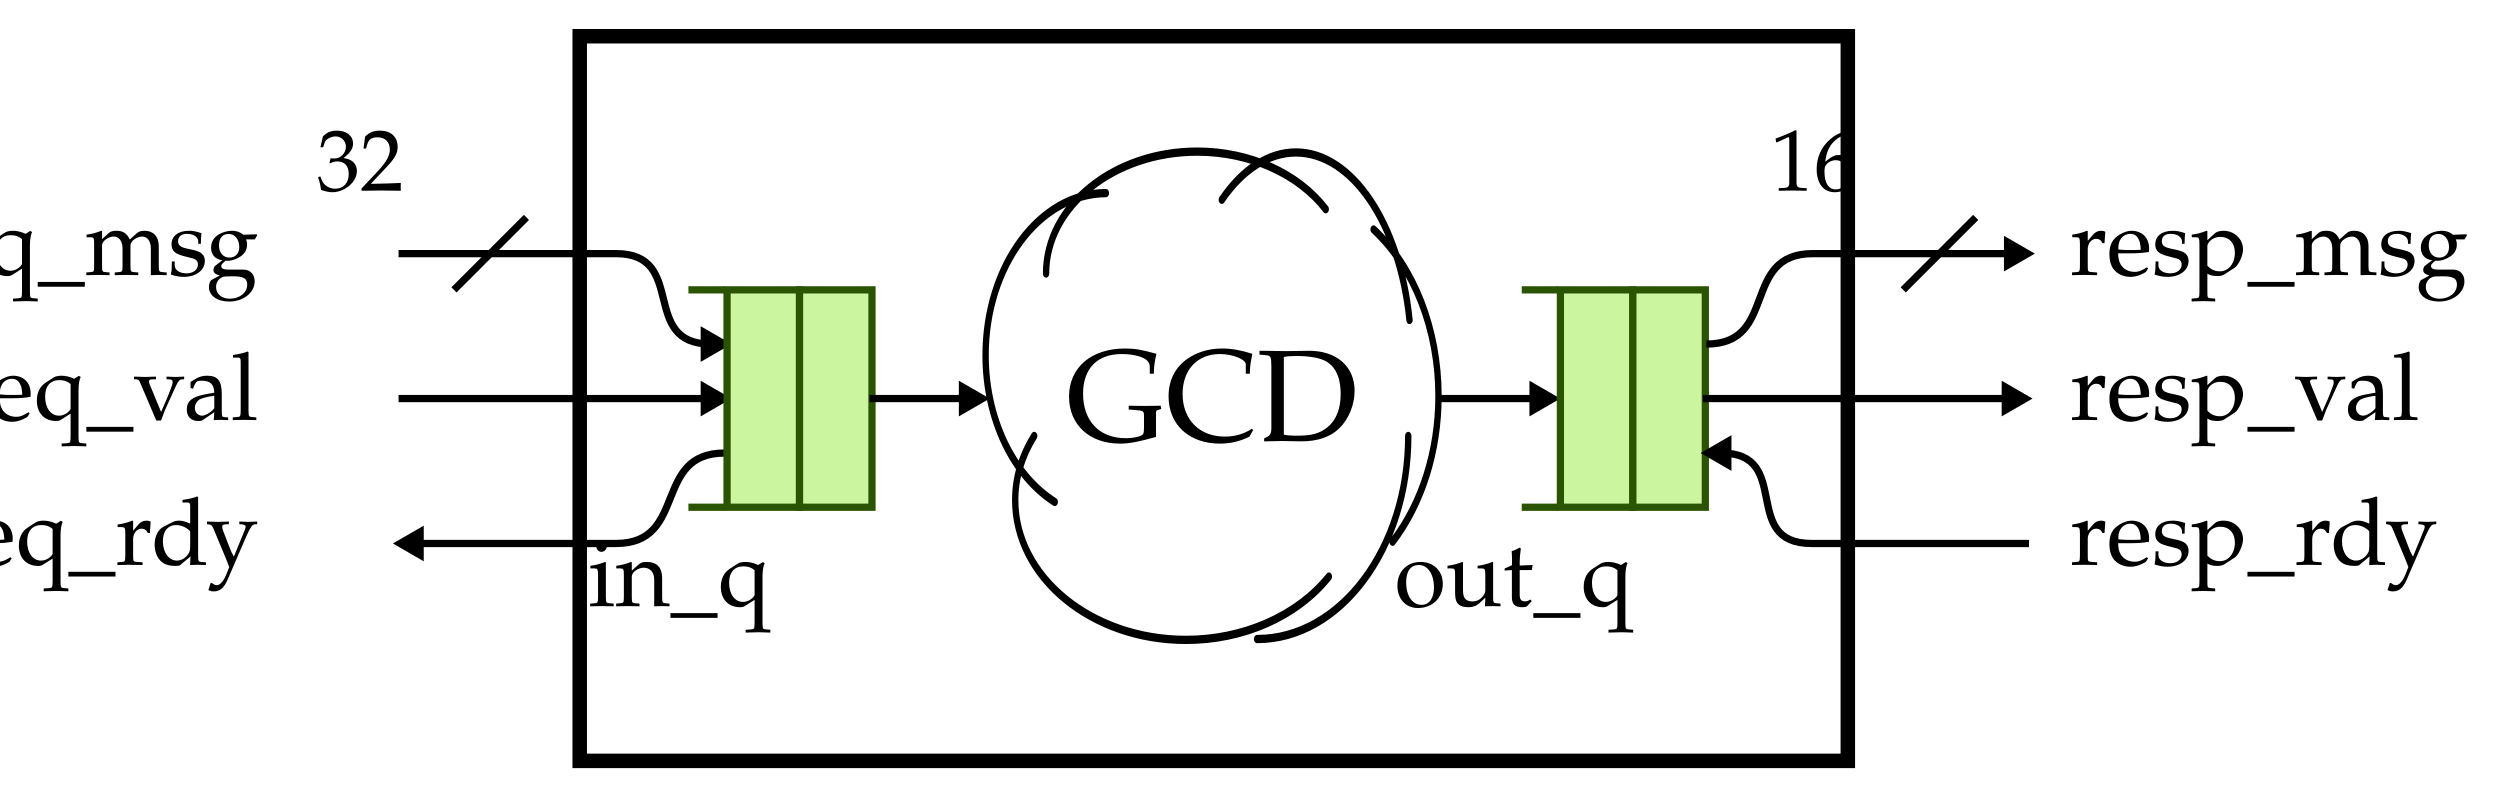
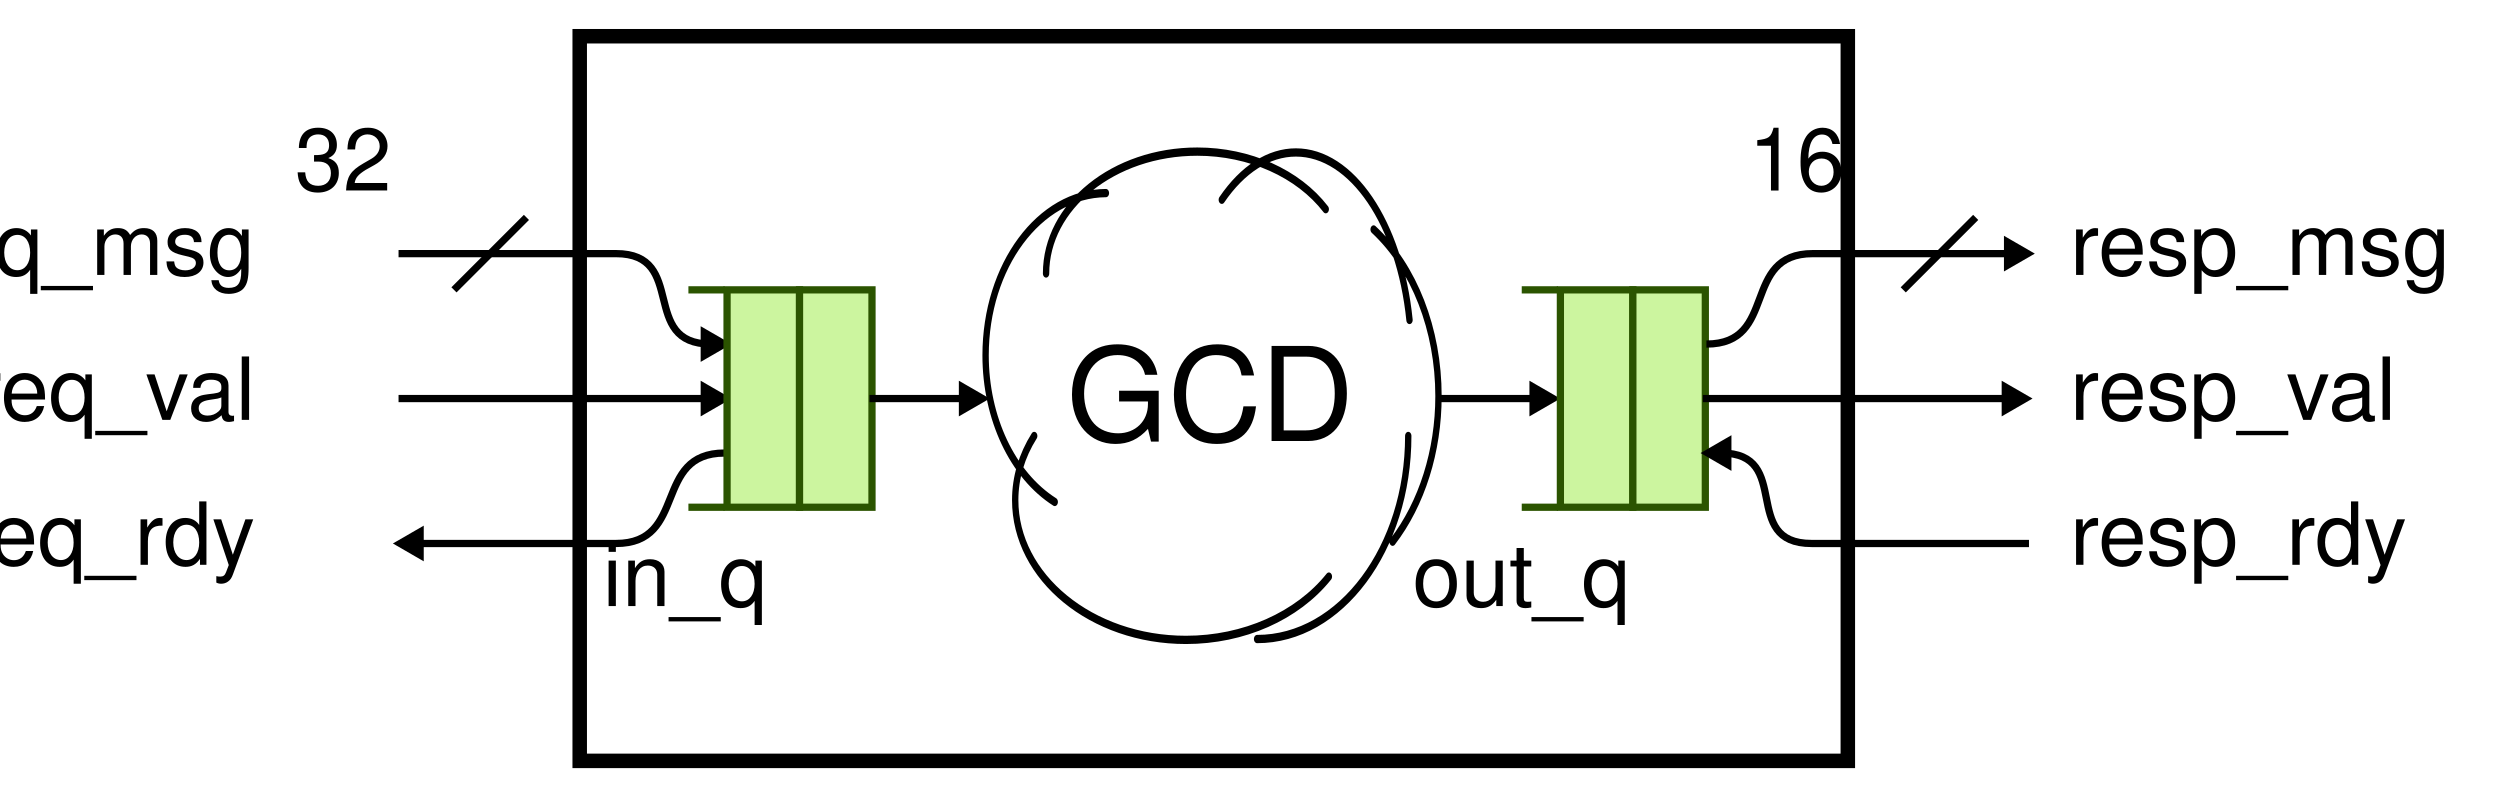
<svg xmlns="http://www.w3.org/2000/svg" width="345" height="110" id="svg2" version="1.0">
  <defs id="defs4">
    <marker orient="auto" refY="0" refX="0" id="TriangleInM" style="overflow:visible">
      <path id="path4972" d="m 5.77,0 -8.65,5 0,-10 8.65,5 z" style="fill-rule:evenodd;stroke:#000000;stroke-width:1pt" transform="scale(-0.4,-0.4)" />
    </marker>
    <marker orient="auto" refY="0" refX="0" id="TriangleOutM" style="overflow:visible">
      <path id="path7986" d="m 5.77,0 -8.65,5 0,-10 8.65,5 z" style="fill-rule:evenodd;stroke:#000000;stroke-width:1pt" transform="scale(0.4,0.4)" />
    </marker>
    <marker style="overflow:visible" id="TriangleOutL" refX="0" refY="0" orient="auto">
      <path transform="scale(0.8,0.8)" style="fill-rule:evenodd;stroke:#000000;stroke-width:1pt;marker-start:none" d="m 5.77,0 -8.65,5 0,-10 8.65,5 z" id="path3657" />
    </marker>
    <marker style="overflow:visible" id="TriangleOutLw" refX="0" refY="0" orient="auto">
      <path transform="scale(0.8,0.8)" style="fill:#ff0000;fill-rule:evenodd;stroke:#ff0000;stroke-width:1pt;marker-start:none" d="m 5.77,0 -8.65,5 0,-10 8.65,5 z" id="path4295" />
    </marker>
    <marker orient="auto" refY="0" refX="0" id="TriangleOutM-4" style="overflow:visible">
      <path id="path7986-2" d="m 5.77,0 -8.65,5 0,-10 8.65,5 z" style="fill-rule:evenodd;stroke:#000000;stroke-width:1pt" transform="scale(0.4,0.4)" />
    </marker>
  </defs>
  <g transform="translate(-49,-689)" id="layer1">
    <rect style="color:#000000;fill:none;stroke:#000000;stroke-width:2;stroke-linecap:butt;stroke-linejoin:miter;stroke-miterlimit:4;stroke-opacity:1;stroke-dasharray:none;stroke-dashoffset:0;marker:none;visibility:visible;display:inline;overflow:visible;enable-background:accumulate" id="rect2988" width="175" height="100" x="129" y="694" />
    <g style="fill:none;stroke:#000000;stroke-width:14660.373;stroke-miterlimit:10;stroke-opacity:1;stroke-dasharray:none" transform="matrix(5.9741239e-5,0,0,7.7881772e-5,189.098,749.1616)" id="g6151">
      <path d="M 724583.8,249202.6 C 651734.6,319189 527585.9,361357.5 394470.4,361357.5 176598.6,361369 -7.858276e-4,250430 -7.858276e-4,113588.8 -7.858276e-4,74058.72 15048.32,35113.64 43884.83,-0.011 M 91304.694,116957.06 c -97519.05,-47585.096 -159690.7,-148718.396 -159690.7,-259794.7 0,-158208.9 124188.1,-286695.31 277916.396,-287507.28 M 71295.752,-287896.01 c 0,-119246.95 156389.548,-215922.01 349292.768,-215922.01 120813.42,9.97 233023.85,38586.08 296753.37,102023.1 m -240093.94,-16687.66 c 47970.33,-54163.79 108531.96,-83853.07 171081.06,-83853.07 129233.5,0 239864,125104.81 262503.6,296842.81 m -82891.97,-160391.91 c 93865.3,67235.23 149835.2,177528.87 149835.2,295282.07 0,97222.9 -38218.7,190299.9 -105958.2,258018 M 907934.81,-0.011 C 907934.81,198744.9 751584.31,359853.3 558728.81,359853.3" style="fill:none;stroke:#000000;stroke-width:14660.373;stroke-linecap:round;stroke-linejoin:round;stroke-miterlimit:10;stroke-opacity:1;stroke-dasharray:none" id="path6153" />
    </g>
-     <text xml:space="preserve" style="font-size:13px;font-style:normal;font-variant:normal;font-weight:normal;font-stretch:normal;text-align:end;line-height:125%;writing-mode:lr-tb;text-anchor:end;color:#000000;fill:#000000;fill-opacity:1;stroke:none;stroke-width:3;marker:none;visibility:visible;display:inline;overflow:visible;enable-background:accumulate;font-family:Palatino;-inkscape-font-specification:Palatino" x="100.89" y="726.942" id="text5179">
+     <text xml:space="preserve" style="font-size:12px;font-style:normal;font-variant:normal;font-weight:normal;font-stretch:normal;text-align:end;line-height:125%;writing-mode:lr-tb;text-anchor:end;color:#000000;fill:#000000;fill-opacity:1;stroke:none;stroke-width:3;marker:none;visibility:visible;display:inline;overflow:visible;enable-background:accumulate;font-family:Helvetica;-inkscape-font-specification:Helvetica" x="100.89" y="726.942" id="text5179">
      <tspan id="tspan5181" x="100.89" y="726.942">req_msg</tspan>
    </text>
-     <text id="text5183" y="746.942" x="100.89" style="font-size:13px;font-style:normal;font-variant:normal;font-weight:normal;font-stretch:normal;text-align:end;line-height:125%;writing-mode:lr-tb;text-anchor:end;color:#000000;fill:#000000;fill-opacity:1;stroke:none;stroke-width:3;marker:none;visibility:visible;display:inline;overflow:visible;enable-background:accumulate;font-family:Palatino;-inkscape-font-specification:Palatino" xml:space="preserve">
+     <text id="text5183" y="746.942" x="100.89" style="font-size:12px;font-style:normal;font-variant:normal;font-weight:normal;font-stretch:normal;text-align:end;line-height:125%;writing-mode:lr-tb;text-anchor:end;color:#000000;fill:#000000;fill-opacity:1;stroke:none;stroke-width:3;marker:none;visibility:visible;display:inline;overflow:visible;enable-background:accumulate;font-family:Helvetica;-inkscape-font-specification:Helvetica" xml:space="preserve">
      <tspan y="746.942" x="100.89" id="tspan5185">req_val</tspan>
    </text>
-     <text xml:space="preserve" style="font-size:13px;font-style:normal;font-variant:normal;font-weight:normal;font-stretch:normal;text-align:end;line-height:125%;writing-mode:lr-tb;text-anchor:end;color:#000000;fill:#000000;fill-opacity:1;stroke:none;stroke-width:3;marker:none;visibility:visible;display:inline;overflow:visible;enable-background:accumulate;font-family:Palatino;-inkscape-font-specification:Palatino" x="100.89" y="766.942" id="text5187">
+     <text xml:space="preserve" style="font-size:12px;font-style:normal;font-variant:normal;font-weight:normal;font-stretch:normal;text-align:end;line-height:125%;writing-mode:lr-tb;text-anchor:end;color:#000000;fill:#000000;fill-opacity:1;stroke:none;stroke-width:3;marker:none;visibility:visible;display:inline;overflow:visible;enable-background:accumulate;font-family:Helvetica;-inkscape-font-specification:Helvetica" x="100.89" y="766.942" id="text5187">
      <tspan id="tspan5189" x="100.89" y="766.942">req_rdy</tspan>
    </text>
    <path style="color:#000000;fill:none;stroke:#000000;stroke-width:1;stroke-miterlimit:4;stroke-opacity:1;stroke-dasharray:none;marker:none;marker-end:url(#TriangleOutM-4);visibility:visible;display:inline;overflow:visible;enable-background:accumulate" d="m 104,744 43.11,0" id="path5191" />
    <path id="path5199" d="m 104,724 30,0 c 10,0 3.11,12.48 13.11,12.48" style="color:#000000;fill:none;stroke:#000000;stroke-width:1;stroke-miterlimit:4;stroke-opacity:1;stroke-dasharray:none;marker:none;marker-end:url(#TriangleOutM-4);visibility:visible;display:inline;overflow:visible;enable-background:accumulate" />
    <path style="color:#000000;fill:none;stroke:#000000;stroke-width:1;stroke-miterlimit:4;stroke-opacity:1;stroke-dasharray:none;marker:none;marker-end:url(#TriangleOutM);visibility:visible;display:inline;overflow:visible;enable-background:accumulate" d="M 149,751.52 C 139,751.52 144,764 134,764 l -27.942,0" id="path5201" />
-     <text xml:space="preserve" style="font-size:12px;font-style:normal;font-variant:normal;font-weight:normal;font-stretch:normal;text-align:end;line-height:125%;writing-mode:lr-tb;text-anchor:end;color:#000000;fill:#000000;fill-opacity:1;stroke:none;stroke-width:1;marker:none;visibility:visible;display:inline;overflow:visible;enable-background:accumulate;font-family:Palatino;-inkscape-font-specification:Palatino" x="119.704" y="715.295" id="text5203">
+     <text xml:space="preserve" style="font-size:12px;font-style:normal;font-variant:normal;font-weight:normal;font-stretch:normal;text-align:end;line-height:125%;writing-mode:lr-tb;text-anchor:end;color:#000000;fill:#000000;fill-opacity:1;stroke:none;stroke-width:1;marker:none;visibility:visible;display:inline;overflow:visible;enable-background:accumulate;font-family:Helvetica;-inkscape-font-specification:Helvetica" x="119.704" y="715.295" id="text5203">
      <tspan id="tspan5205" x="119.704" y="715.295">32</tspan>
    </text>
    <path style="color:#000000;fill:none;stroke:#000000;stroke-width:1;stroke-opacity:1;marker:none;visibility:visible;display:inline;overflow:visible;enable-background:accumulate" d="m 121.646,719 -10,10 0,0" id="path5207" />
-     <text id="text5271" y="715.295" x="320.307" style="font-size:12px;font-style:normal;font-variant:normal;font-weight:normal;font-stretch:normal;text-align:end;line-height:125%;writing-mode:lr-tb;text-anchor:end;color:#000000;fill:#000000;fill-opacity:1;stroke:none;stroke-width:1;marker:none;visibility:visible;display:inline;overflow:visible;enable-background:accumulate;font-family:Palatino;-inkscape-font-specification:Palatino" xml:space="preserve">
+     <text id="text5271" y="715.295" x="320.307" style="font-size:12px;font-style:normal;font-variant:normal;font-weight:normal;font-stretch:normal;text-align:end;line-height:125%;writing-mode:lr-tb;text-anchor:end;color:#000000;fill:#000000;fill-opacity:1;stroke:none;stroke-width:1;marker:none;visibility:visible;display:inline;overflow:visible;enable-background:accumulate;font-family:Helvetica;-inkscape-font-specification:Helvetica" xml:space="preserve">
      <tspan y="715.295" x="320.307" id="tspan5273">16</tspan>
    </text>
    <path id="path5275" d="m 321.646,719 -10,10 0,0" style="color:#000000;fill:none;stroke:#000000;stroke-width:1;stroke-opacity:1;marker:none;visibility:visible;display:inline;overflow:visible;enable-background:accumulate" />
-     <text id="text5277" y="726.942" x="334.67" style="font-size:13px;font-style:normal;font-variant:normal;font-weight:normal;font-stretch:normal;text-align:start;line-height:125%;writing-mode:lr-tb;text-anchor:start;color:#000000;fill:#000000;fill-opacity:1;stroke:none;stroke-width:3;marker:none;visibility:visible;display:inline;overflow:visible;enable-background:accumulate;font-family:Palatino;-inkscape-font-specification:Palatino" xml:space="preserve">
+     <text id="text5277" y="726.942" x="334.67" style="font-size:12px;font-style:normal;font-variant:normal;font-weight:normal;font-stretch:normal;text-align:start;line-height:125%;writing-mode:lr-tb;text-anchor:start;color:#000000;fill:#000000;fill-opacity:1;stroke:none;stroke-width:3;marker:none;visibility:visible;display:inline;overflow:visible;enable-background:accumulate;font-family:Helvetica;-inkscape-font-specification:Helvetica" xml:space="preserve">
      <tspan y="726.942" x="334.67" id="tspan5279">resp_msg</tspan>
    </text>
-     <text xml:space="preserve" style="font-size:13px;font-style:normal;font-variant:normal;font-weight:normal;font-stretch:normal;text-align:start;line-height:125%;writing-mode:lr-tb;text-anchor:start;color:#000000;fill:#000000;fill-opacity:1;stroke:none;stroke-width:3;marker:none;visibility:visible;display:inline;overflow:visible;enable-background:accumulate;font-family:Palatino;-inkscape-font-specification:Palatino" x="334.67" y="746.942" id="text5281">
+     <text xml:space="preserve" style="font-size:12px;font-style:normal;font-variant:normal;font-weight:normal;font-stretch:normal;text-align:start;line-height:125%;writing-mode:lr-tb;text-anchor:start;color:#000000;fill:#000000;fill-opacity:1;stroke:none;stroke-width:3;marker:none;visibility:visible;display:inline;overflow:visible;enable-background:accumulate;font-family:Helvetica;-inkscape-font-specification:Helvetica" x="334.67" y="746.942" id="text5281">
      <tspan id="tspan5283" x="334.67" y="746.942">resp_val</tspan>
    </text>
-     <text id="text5285" y="766.942" x="334.67" style="font-size:13px;font-style:normal;font-variant:normal;font-weight:normal;font-stretch:normal;text-align:start;line-height:125%;writing-mode:lr-tb;text-anchor:start;color:#000000;fill:#000000;fill-opacity:1;stroke:none;stroke-width:3;marker:none;visibility:visible;display:inline;overflow:visible;enable-background:accumulate;font-family:Palatino;-inkscape-font-specification:Palatino" xml:space="preserve">
+     <text id="text5285" y="766.942" x="334.67" style="font-size:12px;font-style:normal;font-variant:normal;font-weight:normal;font-stretch:normal;text-align:start;line-height:125%;writing-mode:lr-tb;text-anchor:start;color:#000000;fill:#000000;fill-opacity:1;stroke:none;stroke-width:3;marker:none;visibility:visible;display:inline;overflow:visible;enable-background:accumulate;font-family:Helvetica;-inkscape-font-specification:Helvetica" xml:space="preserve">
      <tspan y="766.942" x="334.67" id="tspan5287">resp_rdy</tspan>
    </text>
-     <text xml:space="preserve" style="font-size:18px;font-style:normal;font-variant:normal;font-weight:normal;font-stretch:normal;text-align:start;line-height:125%;writing-mode:lr-tb;text-anchor:start;color:#000000;fill:#000000;fill-opacity:1;stroke:none;stroke-width:3;marker:none;visibility:visible;display:inline;overflow:visible;enable-background:accumulate;font-family:Palatino;-inkscape-font-specification:Palatino" x="196.135" y="749.859" id="text17131">
+     <text xml:space="preserve" style="font-size:18px;font-style:normal;font-variant:normal;font-weight:normal;font-stretch:normal;text-align:start;line-height:125%;writing-mode:lr-tb;text-anchor:start;color:#000000;fill:#000000;fill-opacity:1;stroke:none;stroke-width:3;marker:none;visibility:visible;display:inline;overflow:visible;enable-background:accumulate;font-family:Helvetica;-inkscape-font-specification:Helvetica" x="196.135" y="749.859" id="text17131">
      <tspan id="tspan17133" x="196.135" y="749.859">GCD</tspan>
    </text>
    <rect style="color:#000000;fill:#ccf59f;stroke:#2b5400;stroke-width:1;stroke-linecap:butt;stroke-linejoin:miter;stroke-miterlimit:4;stroke-opacity:1;stroke-dasharray:none;stroke-dashoffset:0;marker:none;visibility:visible;display:inline;overflow:visible;enable-background:accumulate" id="rect5122" width="10" height="30" x="149.334" y="729" />
    <rect y="729" x="159.334" height="30" width="10" id="rect5130" style="color:#000000;fill:#ccf59f;stroke:#2b5400;stroke-width:1;stroke-linecap:butt;stroke-linejoin:miter;stroke-miterlimit:4;stroke-opacity:1;stroke-dasharray:none;stroke-dashoffset:0;marker:none;visibility:visible;display:inline;overflow:visible;enable-background:accumulate" />
    <path style="color:#000000;fill:#000000;fill-opacity:1;stroke:#2b5400;stroke-width:1;marker:none;visibility:visible;display:inline;overflow:visible;enable-background:accumulate" d="m 144,729 5,0" id="path4620" />
    <path id="path4622" d="m 144,759 5,0" style="color:#000000;fill:#000000;fill-opacity:1;stroke:#2b5400;stroke-width:1;marker:none;visibility:visible;display:inline;overflow:visible;enable-background:accumulate" />
    <path id="path4624" d="m 169,744 13.74,0" style="color:#000000;fill:none;stroke:#000000;stroke-width:1;stroke-miterlimit:4;stroke-opacity:1;stroke-dasharray:none;marker:none;marker-end:url(#TriangleOutM);visibility:visible;display:inline;overflow:visible;enable-background:accumulate" />
    <path style="color:#000000;fill:none;stroke:#000000;stroke-width:1;stroke-miterlimit:4;stroke-opacity:1;stroke-dasharray:none;marker:none;marker-end:url(#TriangleOutM);visibility:visible;display:inline;overflow:visible;enable-background:accumulate" d="m 247.74,744 13.74,0" id="path4626" />
    <rect y="729" x="264.334" height="30" width="10" id="rect4628" style="color:#000000;fill:#ccf59f;stroke:#2b5400;stroke-width:1;stroke-linecap:butt;stroke-linejoin:miter;stroke-miterlimit:4;stroke-opacity:1;stroke-dasharray:none;stroke-dashoffset:0;marker:none;visibility:visible;display:inline;overflow:visible;enable-background:accumulate" />
    <rect style="color:#000000;fill:#ccf59f;stroke:#2b5400;stroke-width:1;stroke-linecap:butt;stroke-linejoin:miter;stroke-miterlimit:4;stroke-opacity:1;stroke-dasharray:none;stroke-dashoffset:0;marker:none;visibility:visible;display:inline;overflow:visible;enable-background:accumulate" id="rect4630" width="10" height="30" x="274.334" y="729" />
    <path id="path4632" d="m 259,729 5,0" style="color:#000000;fill:#000000;fill-opacity:1;stroke:#2b5400;stroke-width:1;marker:none;visibility:visible;display:inline;overflow:visible;enable-background:accumulate" />
    <path style="color:#000000;fill:#000000;fill-opacity:1;stroke:#2b5400;stroke-width:1;marker:none;visibility:visible;display:inline;overflow:visible;enable-background:accumulate" d="m 259,759 5,0" id="path4634" />
    <path id="path4636" d="M 286.52,751.52 C 296.52,751.52 289,764 299,764 l 30,0" style="color:#000000;fill:none;stroke:#000000;stroke-width:1;stroke-miterlimit:4;stroke-opacity:1;stroke-dasharray:none;marker:none;marker-start:url(#TriangleInM);visibility:visible;display:inline;overflow:visible;enable-background:accumulate" />
    <path id="path4638" d="M 326.649,744 284,744" style="color:#000000;fill:none;stroke:#000000;stroke-width:1;stroke-miterlimit:4;stroke-opacity:1;stroke-dasharray:none;marker:none;marker-start:url(#TriangleInM);visibility:visible;display:inline;overflow:visible;enable-background:accumulate" />
    <path style="color:#000000;fill:none;stroke:#000000;stroke-width:1;stroke-miterlimit:4;stroke-opacity:1;stroke-dasharray:none;marker:none;marker-start:url(#TriangleInM);visibility:visible;display:inline;overflow:visible;enable-background:accumulate" d="m 326.964,724 -27.795,0 c -10,0 -4.685,12.48 -14.685,12.48" id="path4642" />
-     <text id="text5970" y="772.642" x="171.552" style="font-size:13px;font-style:normal;font-variant:normal;font-weight:normal;font-stretch:normal;text-align:end;line-height:125%;writing-mode:lr-tb;text-anchor:end;color:#000000;fill:#000000;fill-opacity:1;stroke:none;stroke-width:3;marker:none;visibility:visible;display:inline;overflow:visible;enable-background:accumulate;font-family:Palatino;-inkscape-font-specification:Palatino" xml:space="preserve">
+     <text id="text5970" y="772.642" x="171.552" style="font-size:12px;font-style:normal;font-variant:normal;font-weight:normal;font-stretch:normal;text-align:end;line-height:125%;writing-mode:lr-tb;text-anchor:end;color:#000000;fill:#000000;fill-opacity:1;stroke:none;stroke-width:3;marker:none;visibility:visible;display:inline;overflow:visible;enable-background:accumulate;font-family:Helvetica;-inkscape-font-specification:Helvetica" xml:space="preserve">
      <tspan y="772.642" x="171.552" id="tspan5972">in_q</tspan>
    </text>
-     <text xml:space="preserve" style="font-size:13px;font-style:normal;font-variant:normal;font-weight:normal;font-stretch:normal;text-align:end;line-height:125%;writing-mode:lr-tb;text-anchor:end;color:#000000;fill:#000000;fill-opacity:1;stroke:none;stroke-width:3;marker:none;visibility:visible;display:inline;overflow:visible;enable-background:accumulate;font-family:Palatino;-inkscape-font-specification:Palatino" x="290.628" y="772.642" id="text5974">
+     <text xml:space="preserve" style="font-size:12px;font-style:normal;font-variant:normal;font-weight:normal;font-stretch:normal;text-align:end;line-height:125%;writing-mode:lr-tb;text-anchor:end;color:#000000;fill:#000000;fill-opacity:1;stroke:none;stroke-width:3;marker:none;visibility:visible;display:inline;overflow:visible;enable-background:accumulate;font-family:Helvetica;-inkscape-font-specification:Helvetica" x="290.628" y="772.642" id="text5974">
      <tspan id="tspan5976" x="290.628" y="772.642">out_q</tspan>
    </text>
  </g>
</svg>
